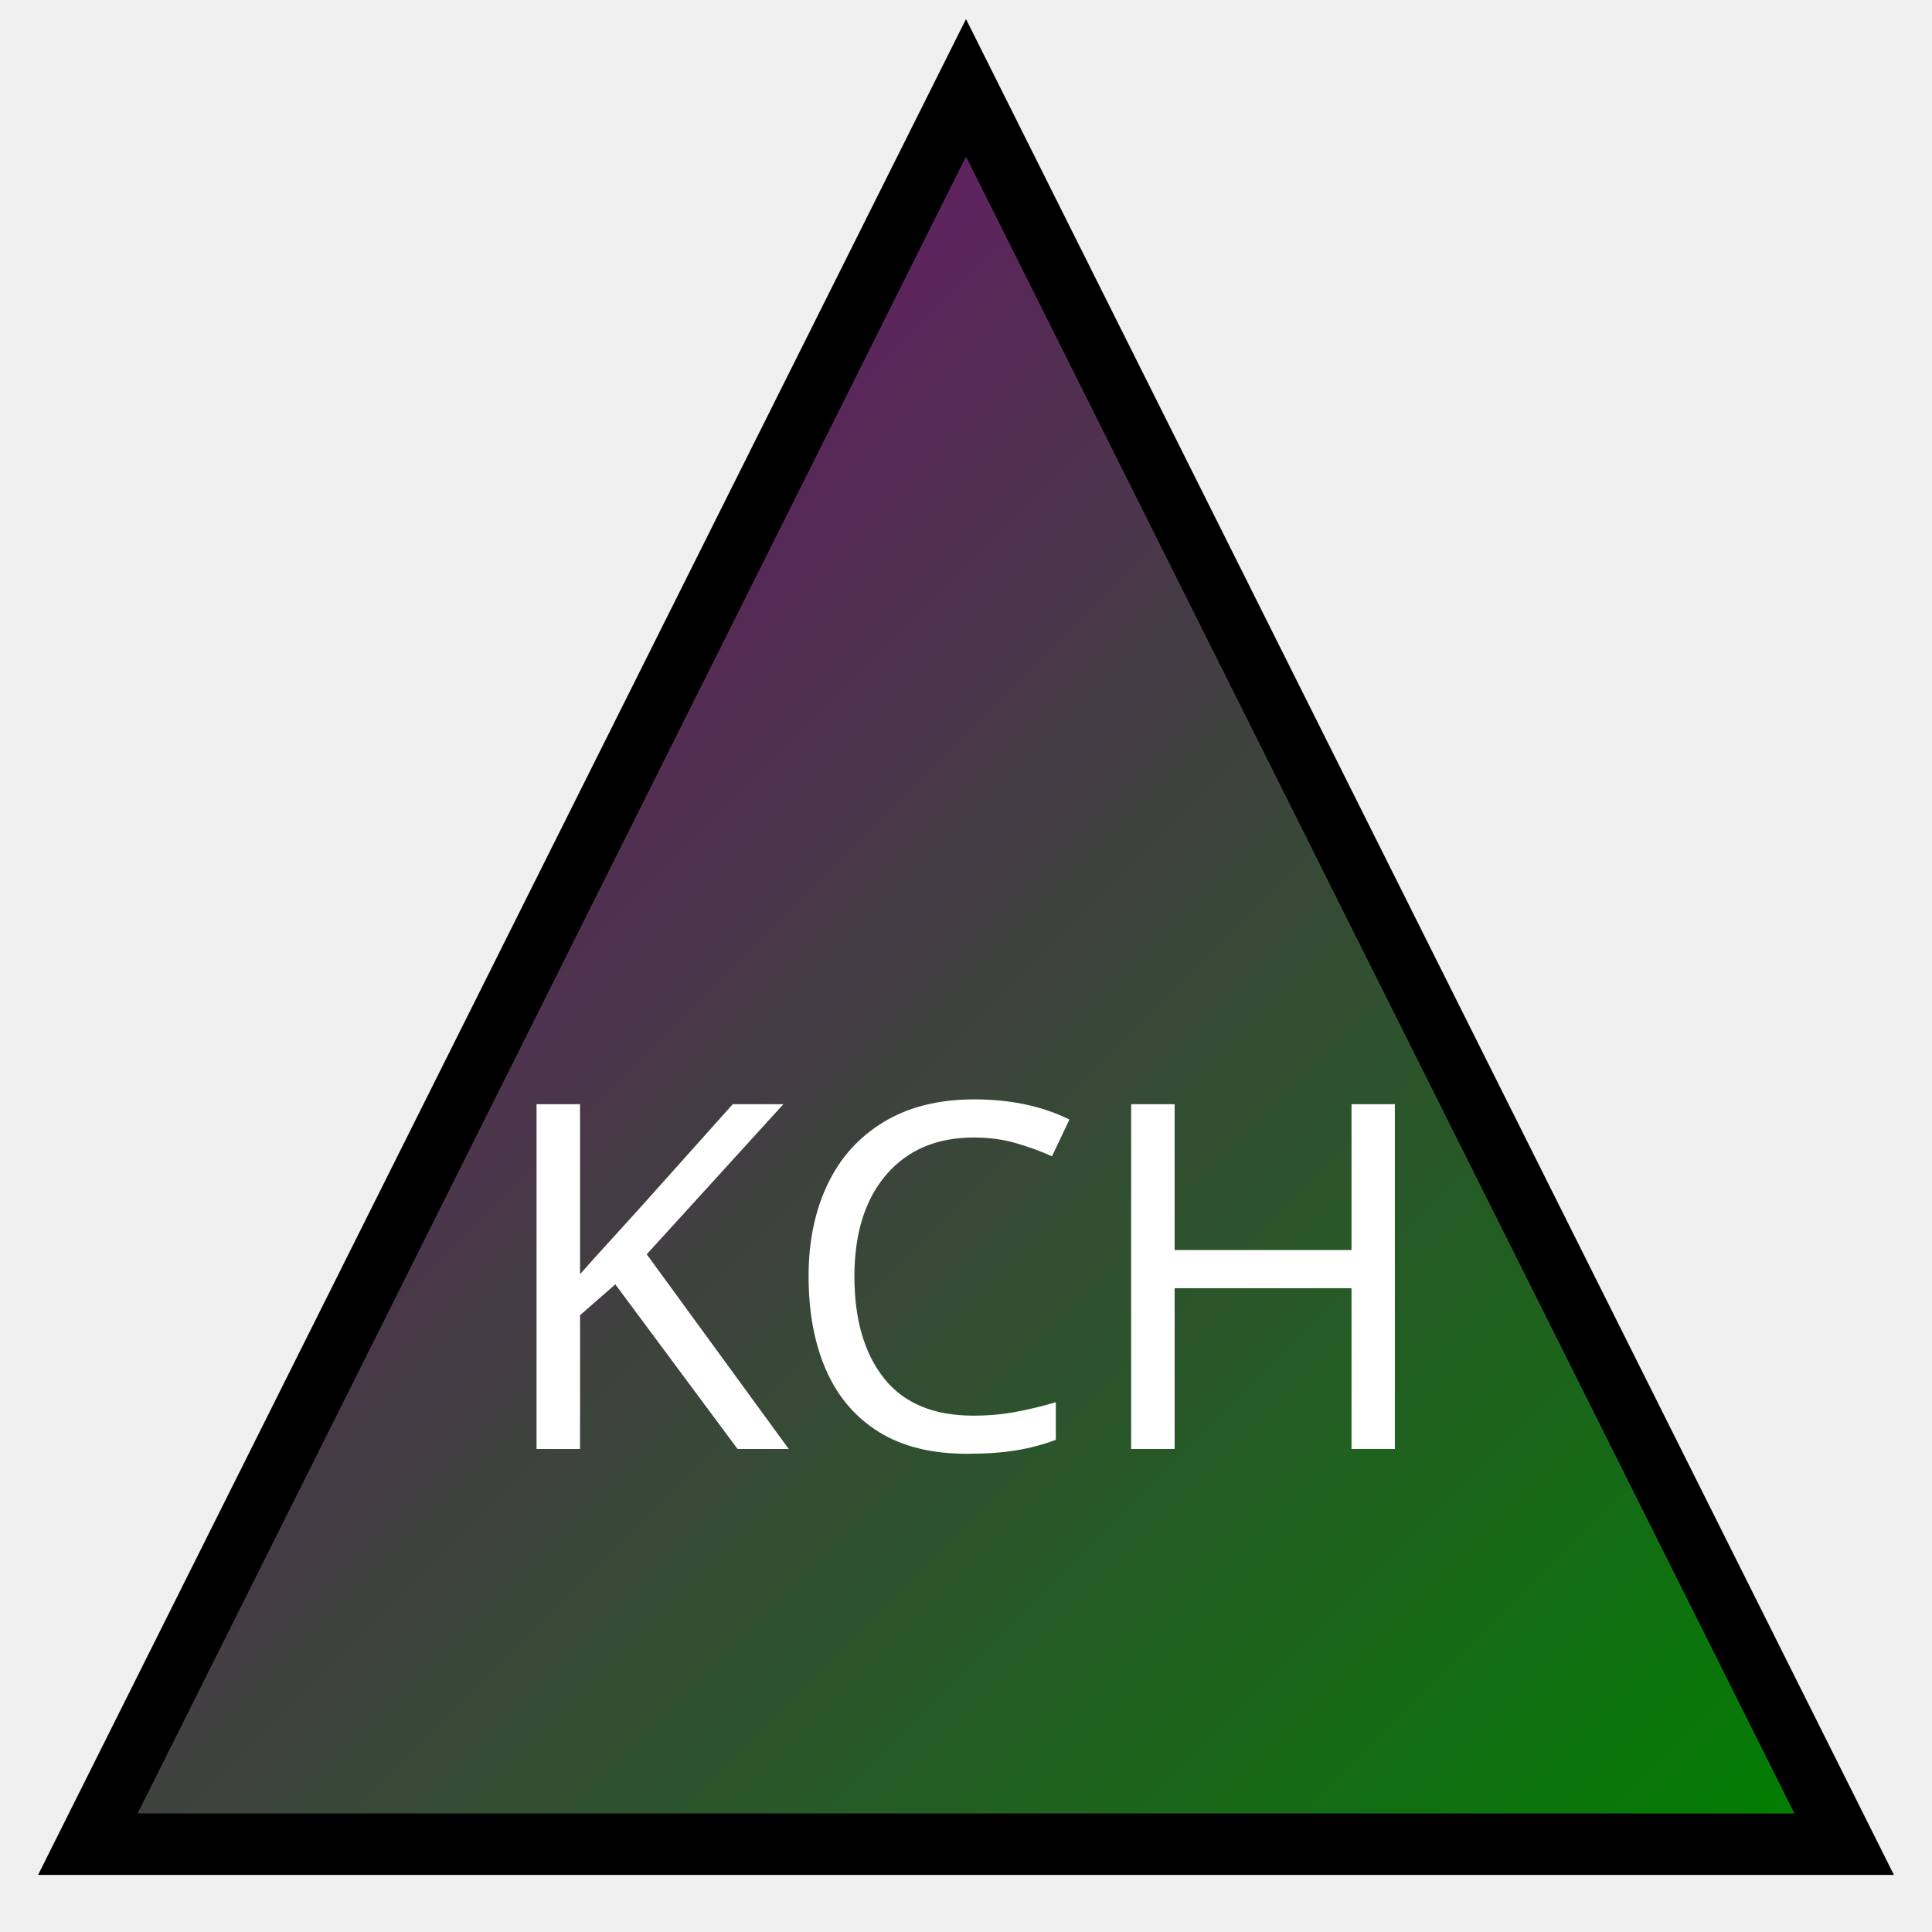
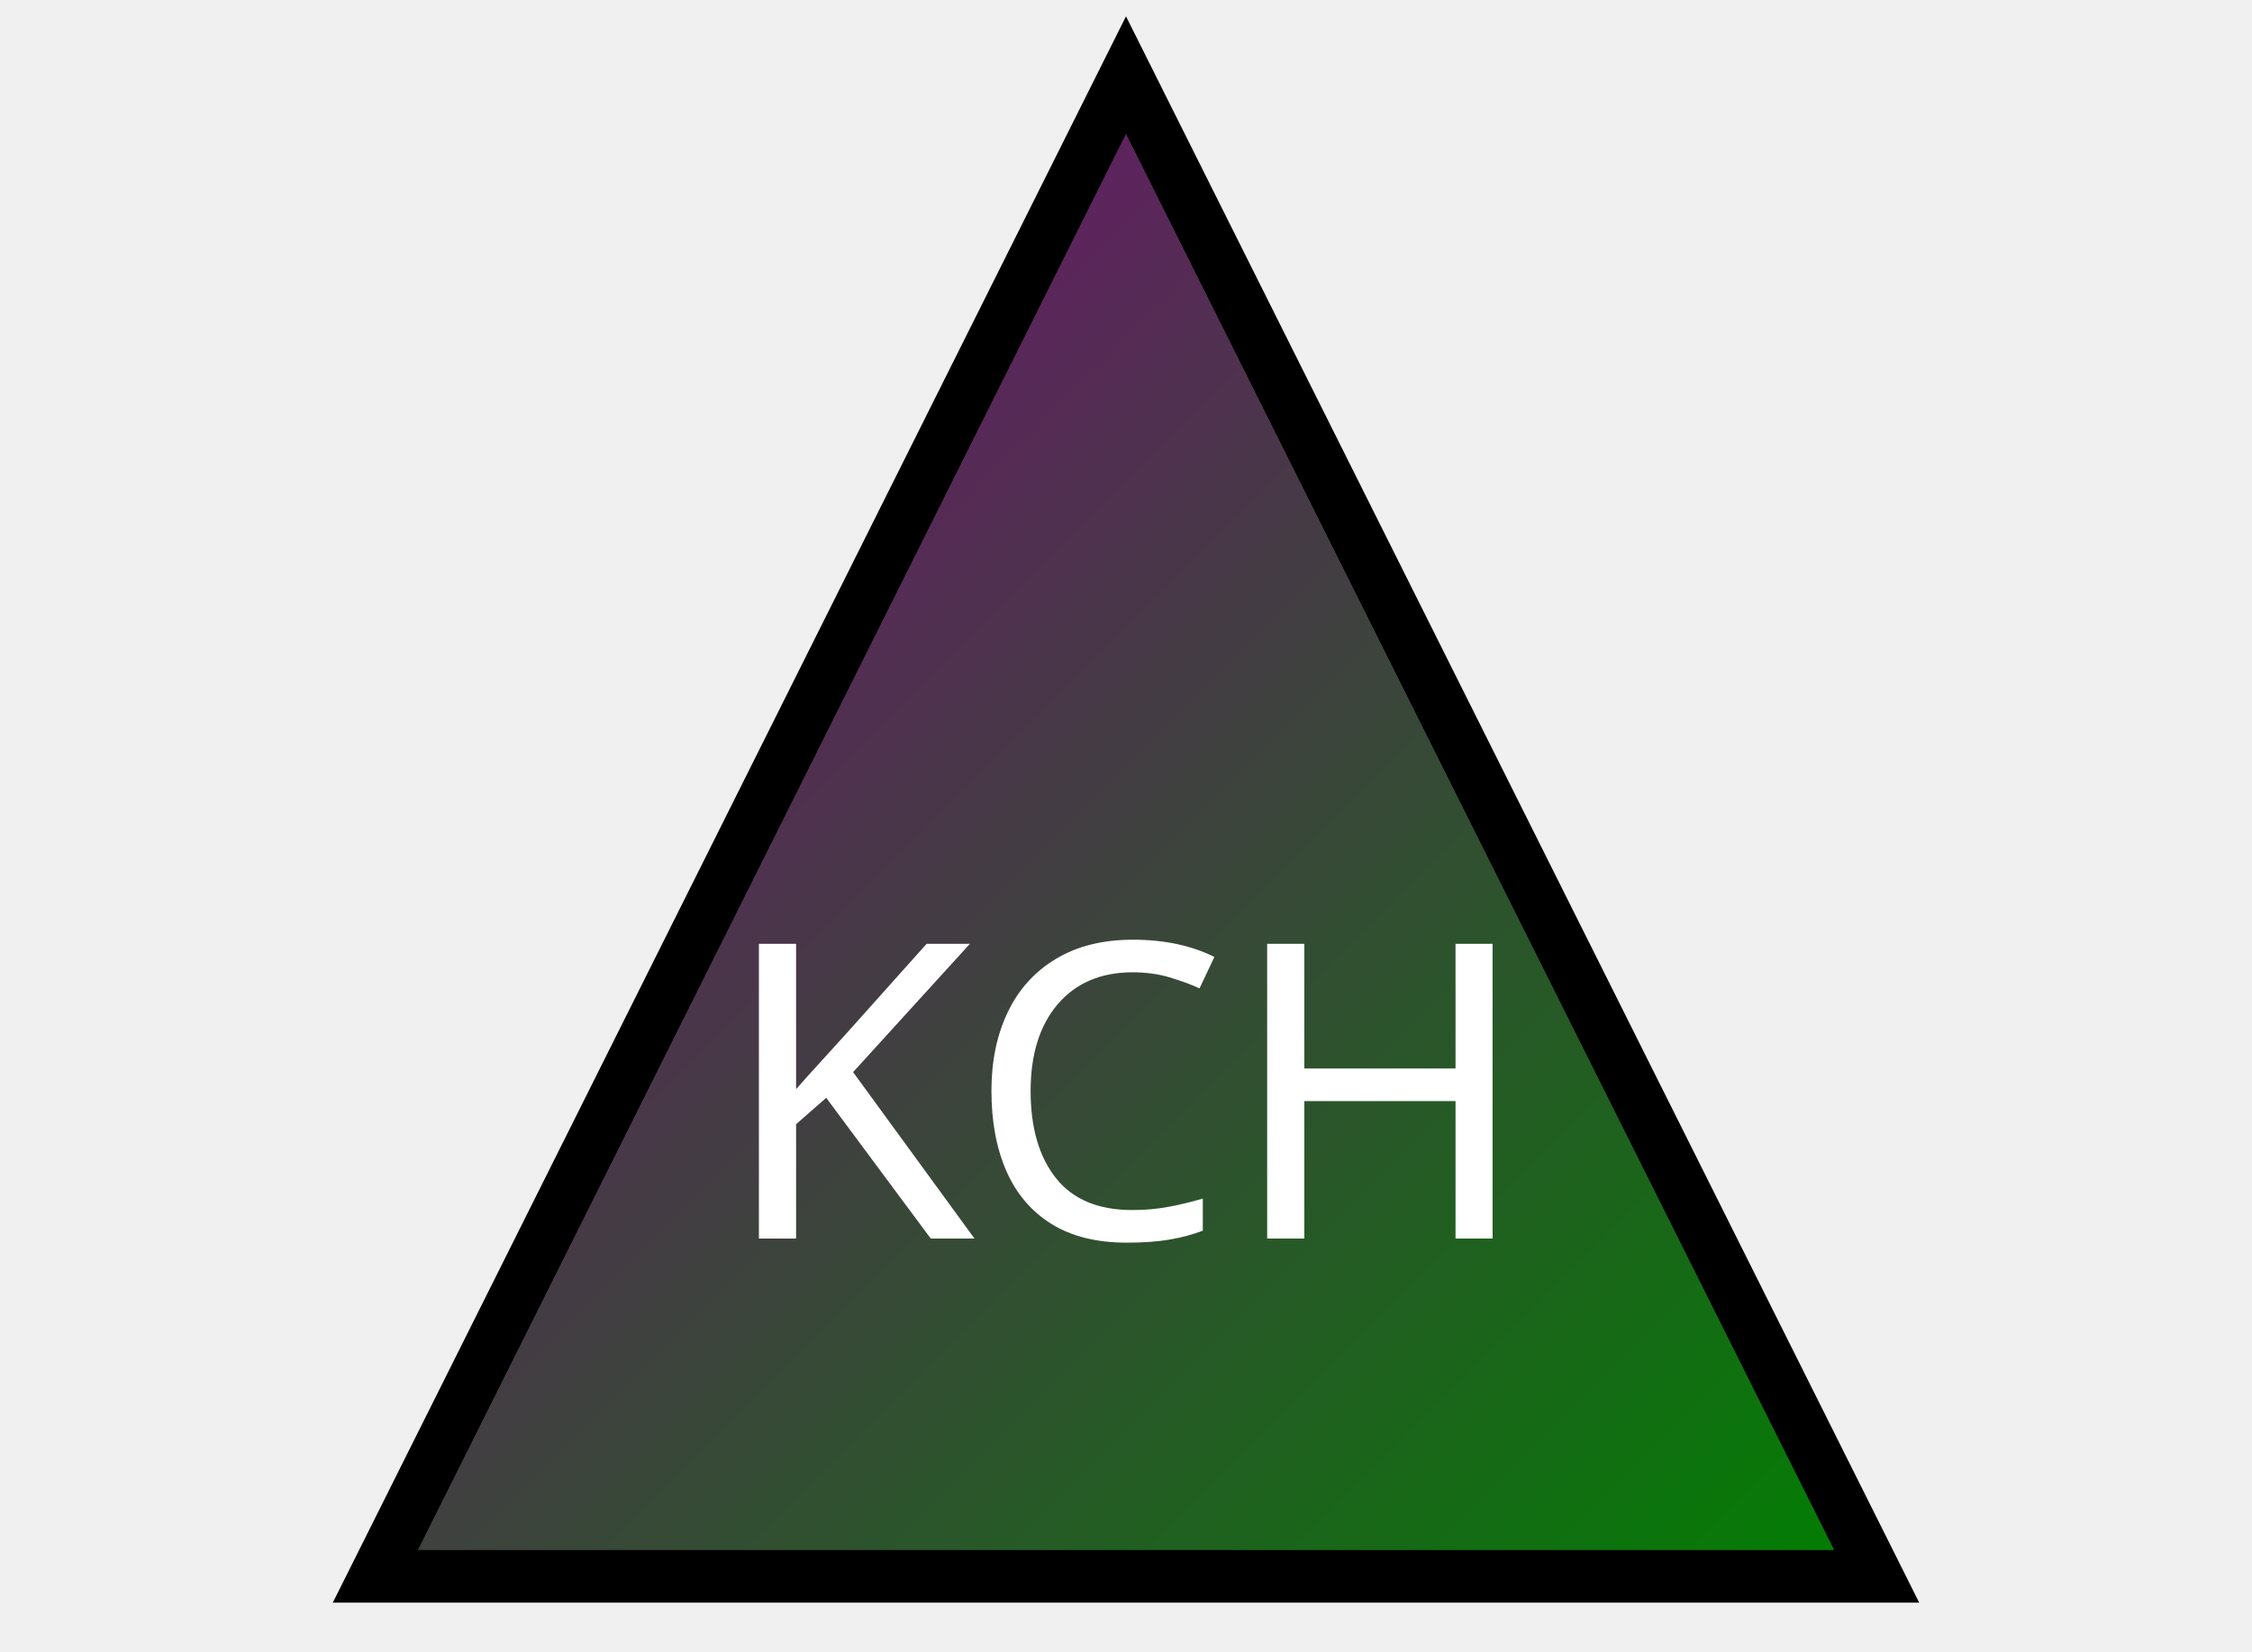
- <svg xmlns="http://www.w3.org/2000/svg" width="220" height="220">
+ <svg xmlns="http://www.w3.org/2000/svg" width="300" height="220">
  <defs>
    <linearGradient id="grad1" x1="0%" y1="0%" x2="100%" y2="100%">
      <stop offset="0%" style="stop-color:purple;stop-opacity:1" />
      <stop offset="100%" style="stop-color:green;stop-opacity:1" />
    </linearGradient>
  </defs>
-   <polygon points="10,210 110,10 210,210" fill="url(#grad1)" stroke-width="7" stroke="black" />
+   <polygon points="50,210 150,10 250,210" fill="url(#grad1)" stroke-width="7" stroke="black" />
  <text x="50%" y="75%" font-family="Trebuchet MS, san-serif" font-size="55" text-anchor="middle" alignment-baseline="middle" fill="white">KCH</text>
</svg>
